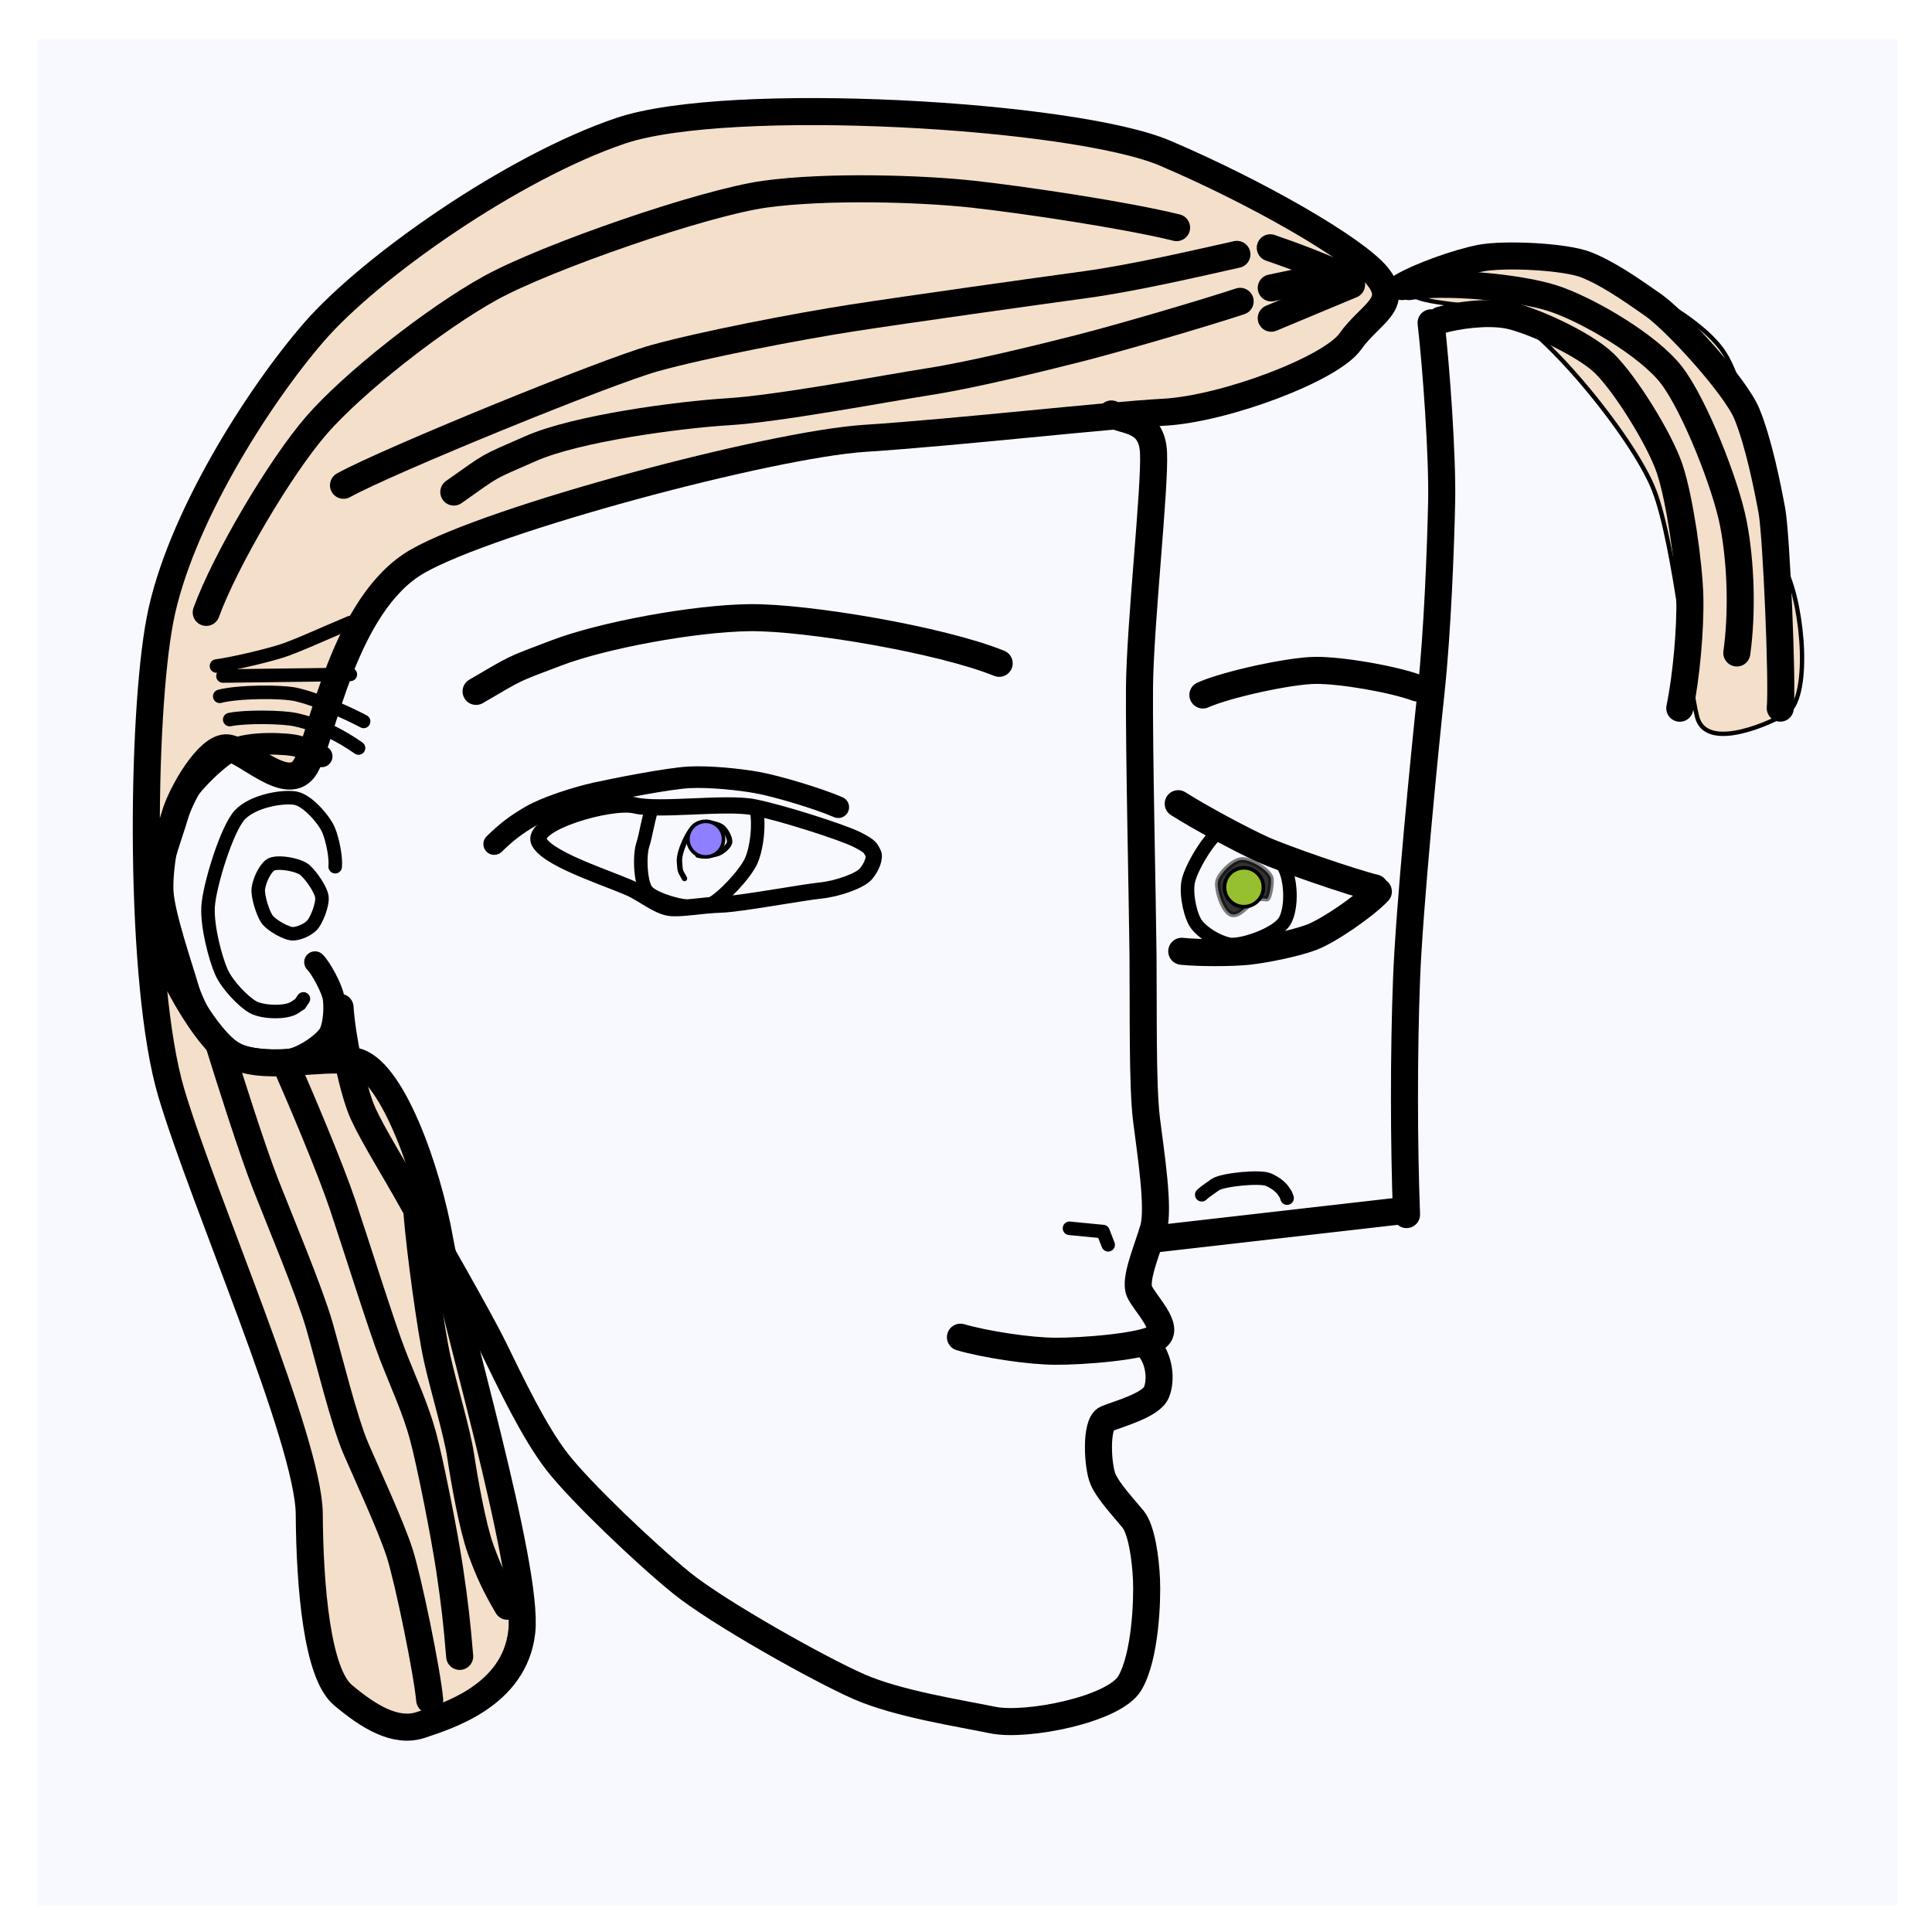
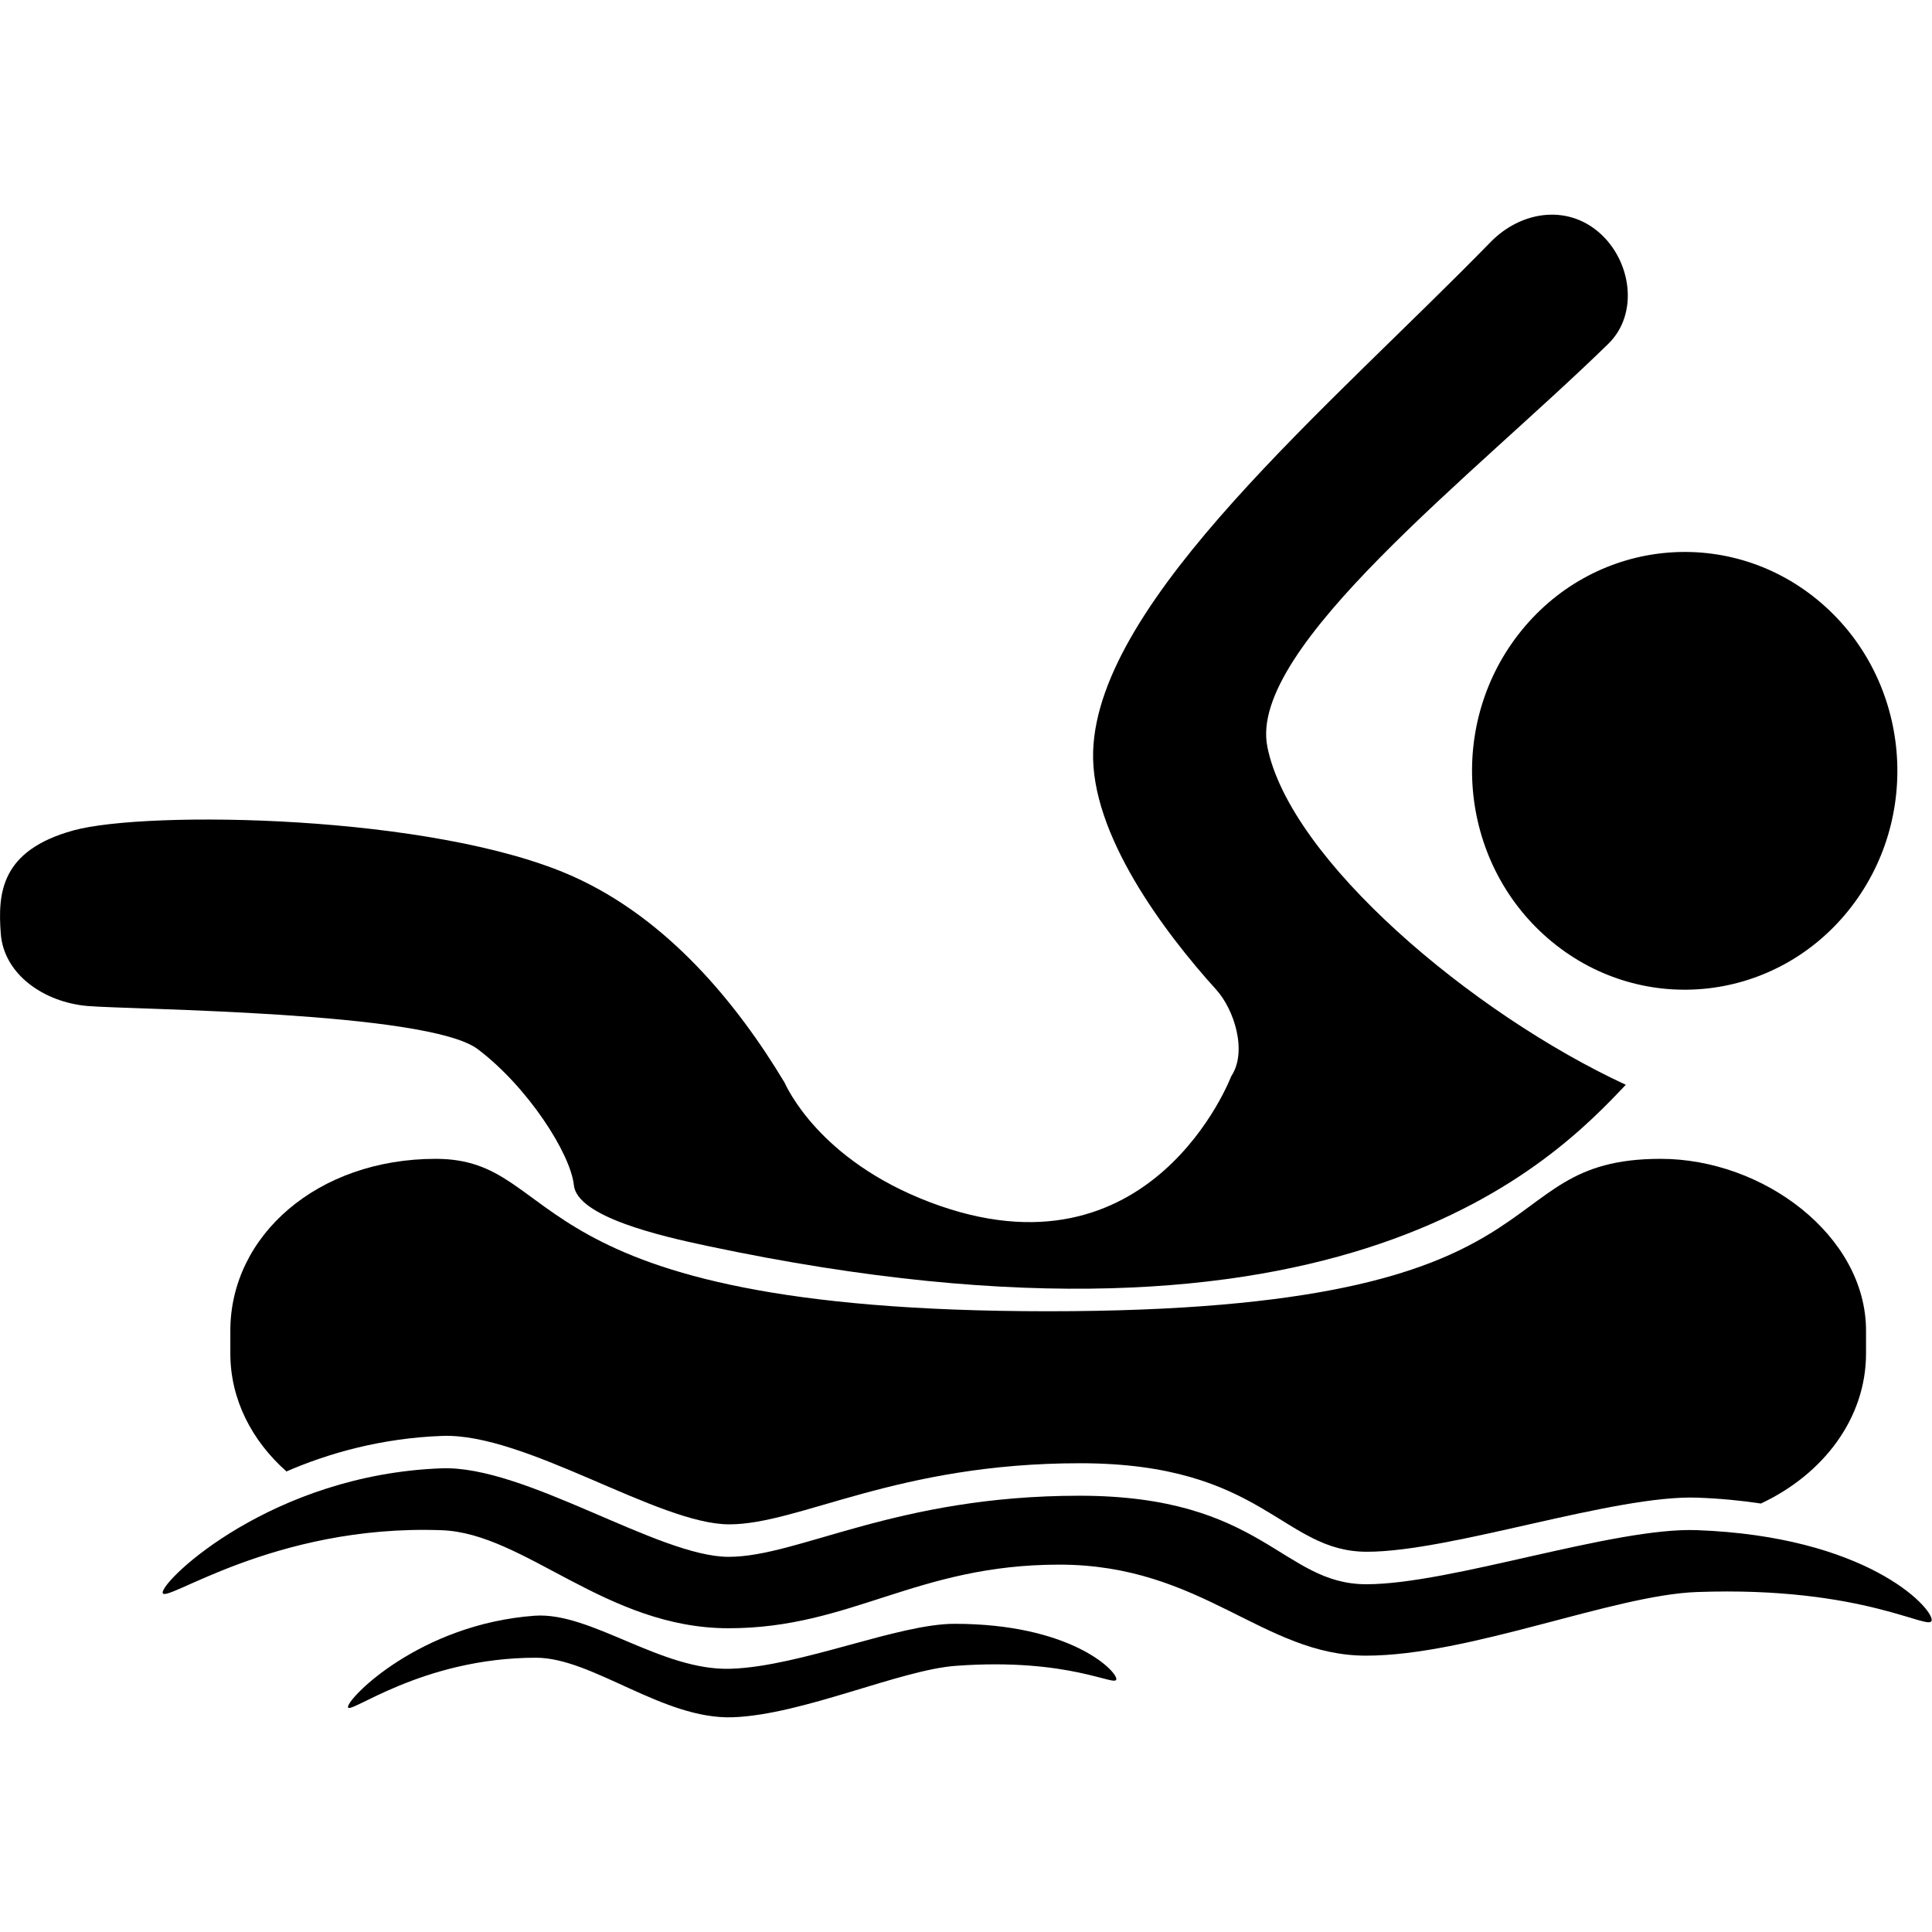
- <svg xmlns="http://www.w3.org/2000/svg" width="40" height="40" viewBox="0 0 27 27">
-   <svg height="26.301" width="26.08" viewBox="72 66 69 69" preserveAspectRatio="xMidYMid meet" zoomAndPan="disable" x=".436" y=".349" stroke="#000" fill="#f0e68c" vector-effect="non-scaling-stroke">
-     <path fill="#f8f8ff" stroke="none" d="m72.23 66.23h69v69h-69z" />
-     <path d="m122.98 75.37c.299-.649 3.393-1.28 4.969-1.129 1.577.151 5.611 1.945 6.663 3.614 1.052 1.669 1.592 6.621 2.259 8.02.667 1.398.936 4.794 0 5.308-.936.514-2.961 1.299-3.275.113-.314-1.186-.814-6.341-1.581-8.358-.767-2.02-4.365-6.363-5.76-6.663-1.395-.3-3.574-.254-3.275-.904" fill="#e9a34d" fill-opacity=".3" stroke-width=".16" />
-     <path d="m121.78 74.997c-.847-1.032-4.498-3.118-7.858-4.55-3.36-1.432-16.14-2.178-20.13-.827-3.991 1.35-9.243 5.03-11.339 7.445-2.096 2.419-4.988 6.999-5.687 10.616-.699 3.617-.785 13.474.414 17.509 1.199 4.03 5.082 12.849 5.101 15.579.019 2.73.296 5.889 1.241 6.686.945.797 1.952 1.425 2.895 1.103.943-.322 3.46-1.069 3.722-3.447.262-2.378-2.571-11.856-3.033-14.476-.462-2.62-1.816-6.419-3.171-6.618-1.355-.199-3.433.42-4.55-.276-1.117-.696-2.856-4.03-2.895-5.239-.039-1.207.594-2.781.827-3.585.233-.804 1.236-2.546 1.93-2.482.694.064 2.27 1.762 2.895.689.625-1.073 1.398-6.01 4.136-7.583 2.738-1.574 13.04-4.321 16.544-4.55 3.502-.228 8.826-.843 11.06-.965 2.238-.122 6.175-1.6 6.893-2.619.719-1.02 1.846-1.38 1-2.412" fill="#e9a34d" fill-opacity=".3" stroke-linecap="round" />
-     <path d="m102.54 95.83c-.53-.271-2.8-.999-3.83-1.201-1.029-.202-3.492.15-4.381-.065-.889-.215-3.933.661-3.541 1.363.392.702 2.944 1.451 3.537 1.785.593.334.951.621 1.363.649.412.028 1.127-.109 1.817-.13.69-.021 3.01-.452 3.671-.519.661-.067 1.478-.37 1.687-.617.209-.246.36-.616.26-.779-.1-.163-.054-.216-.584-.487z" fill="none" stroke="#000" stroke-width=".6" />
-     <path d="m101.84 94.63c-.714-.315-2.289-.784-2.986-.909-.696-.125-1.779-.234-2.531-.195-.752.039-2.705.422-3.44.584-.735.162-1.851.525-2.401.844-.551.319-.909.592-1.363 1.038" fill="none" stroke="#000" stroke-linecap="round" stroke-width=".8" />
-     <path d="m117.83 97.23c-.113-.299-.787-.696-1.104-.649s-.768.502-.843.779.193 1.16.519 1.233.692-.551.973-.584.249.029.325 0 .183-.589.13-.779z" stroke-opacity=".5" fill="#000" stroke="#000" fill-opacity=".8" stroke-linecap="round" stroke-width=".2" />
-     <path d="m116.07 95.41c-.517.301-1.221 1.521-1.298 2.01-.076.491.098 1.265.325 1.558.227.292.729.611 1.168.714.439.103 1.784-.366 2.077-.844.293-.478.257-1.619-.065-2.077" fill="none" stroke="#000" stroke-linecap="round" stroke-width=".5" />
-     <path d="m121.81 97.75c-.514.542-1.837 1.45-2.466 1.688-.629.237-1.742.453-2.337.519-.594.066-1.871.066-2.466 0" fill="none" stroke="#000" stroke-linecap="round" />
-     <path d="m114.41 94.5c.746.478 2.308 1.324 3.115 1.688.808.363 3.294 1.218 4.154 1.428" fill="none" stroke="#000" stroke-linecap="round" />
-     <path d="m111.94 80.09c.442.29 1.496.136 1.557 1.428.062 1.292-.501 6.375-.519 8.697-.018 2.322.111 7.87.13 9.866.019 1.996-.027 4.849.13 6.101.157 1.251.474 3.268.259 4.02-.214.755-.723 1.889-.519 2.336.204.447 1.13 1.33.649 1.688-.481.358-2.814.529-3.764.519-.95-.001-2.593-.253-3.505-.519" fill="none" stroke="#000" stroke-linecap="round" />
-     <path d="m123.24 90.22c-.896-.33-2.81-.66-3.764-.649-.955.011-3.282.52-4.154.909" fill="none" stroke="#000" stroke-linecap="round" />
-     <path d="m107.79 89.31c-2.171-.879-7.139-1.711-9.216-1.688-2.078.023-5.444.654-7.139 1.298-1.696.644-1.42.512-2.986 1.428" fill="none" stroke="#000" stroke-linecap="round" />
-     <path fill="none" stroke="#000" d="m122.59 109.56l-9.09 1.04" />
-     <path d="m123.76 76.72c.189 1.647.425 4.915.39 6.62-.036 1.706-.155 4.81-.39 7.01-.235 2.199-.806 7.975-.908 10.644-.102 2.669-.102 6.03 0 8.698" fill="none" stroke="#000" stroke-linecap="round" />
-     <path d="m82.09 86.84c.427-.42 1.337-1.2 1.817-1.558s8.91-2.721 11.942-3.375 11.741-1.227 15.576-2.077 6.905-.866 8.568-2.337 1.973-1.577 1.947-2.337-1.694-1.724-2.337-2.207-6.067-2.372-8.178-2.856-12.833-1.339-16.874-.13-14.511 7.147-15.981 12.07-2.778 9.463-2.856 12.721 1.06 8.825 1.817 11.682 2.724 7.172 3.505 9.606 2.418 8.411 2.986 10.904" transform="matrix(.4103 0 0 .4103-29.2-26.692)" fill="none" stroke="#000" stroke-linecap="round" />
-     <path d="m94.98 94.61c-.15.336-.247 1.05-.371 1.423-.124.373-.095 1.473.186 1.732.281.259.936.444 1.237.495.302.051.737.106 1.114-.062.376-.168 1.274-1.103 1.485-1.608.211-.505.292-1.319.186-1.856" fill="none" stroke="#000" stroke-width=".5" />
-     <path d="m96.65 96.4c.178.056.584-.008.742-.062.159-.054.43-.278.433-.433.003-.155-.145-.451-.309-.557-.164-.106-.67-.216-.928-.062-.258.154-.649.988-.619 1.361.03.373.005.291.186.619" fill="none" stroke="#000" stroke-linecap="round" stroke-width=".2" />
-     <path d="m115.28 108.96c.111-.108.231-.181.495-.371.264-.19 1.675-.328 1.98-.186.304.142.458.286.556.433.098.147.065.081.124.248" fill="none" stroke="#000" stroke-linecap="round" stroke-width=".5" />
-     <path fill="none" stroke="#000" stroke-linejoin="round" stroke-linecap="round" stroke-width=".5" d="m110.39 110.2l1.24.12.19.49" />
-     <path d="m116.7 75.926c-1.469.483-4.498 1.365-5.938 1.732-1.441.367-3.937.981-5.568 1.237-1.63.256-5.57 1-7.423 1.113-1.852.114-5.6.614-7.299 1.361-1.699.747-1.329.538-2.846 1.608" fill="none" stroke="#000" stroke-linecap="round" />
-     <path d="m116.58 74.19c-1.385.309-3.781.869-5.567 1.114-1.786.244-6.66.927-8.66 1.237-2 .31-5.505.986-7.3 1.485-1.794.498-9.876 3.8-11.506 4.701" fill="none" stroke="#000" stroke-linecap="round" />
-     <path d="m114.35 73.2c-1.855-.461-5.644-1.028-7.546-1.237-1.903-.209-5.394-.314-7.671 0-2.277.314-8.07 2.323-10.145 3.464-2.07 1.141-5.089 3.527-6.433 5.072-1.344 1.545-3.382 5-4.083 6.928" fill="none" stroke="#000" stroke-linecap="round" />
-     <path d="m120.66 75.06c-.367-.164-1.11-.473-1.485-.619-.374-.146-.98-.366-1.361-.495" fill="none" stroke="#000" stroke-linecap="round" />
-     <path d="m78.85 89.41c.662-.089 2.097-.433 2.598-.619.502-.186 1.115-.462 1.485-.619.37-.157.497-.211.866-.371" fill="none" stroke="#000" stroke-linecap="round" stroke-width=".5" />
-     <path fill="none" stroke="#000" stroke-linecap="round" stroke-width=".5" d="m79.09 89.78l4.71-.06" />
-     <path d="m78.971 90.53c.689-.18 2.317-.188 2.846-.062.529.126 1.075.35 1.423.495.348.145.719.319 1.052.495" fill="none" stroke="#000" stroke-linecap="round" stroke-width=".5" />
-     <path d="m79.34 91.39c.59-.123 1.95-.097 2.412 0 .463.097.988.289 1.299.433.311.144.775.417 1.052.619" fill="none" stroke="#000" stroke-linecap="round" stroke-width=".5" />
-     <path d="m82.74 92.75c-.203-.119-.463-.254-.866-.371-.403-.117-1.814-.171-2.413.124-.598.295-1.723 1.407-2.041 2.103-.318.696-.606 2.3-.557 3.155.049.854.707 2.766.928 3.525.221.761.934 2.02 1.485 2.351.551.334 1.852.42 2.351.309.499-.11 1.267-.643 1.423-.989.155-.346.181-.978.124-1.299-.057-.322-.449-1.07-.68-1.299" fill="none" stroke="#000" stroke-linecap="round" stroke-width=".8" />
-     <path d="m83.24 96.83c.035-.344-.098-1.01-.247-1.361-.15-.355-.767-1.1-1.237-1.175-.47-.075-1.554.102-2.041.619-.487.516-1.135 2.646-1.175 3.402-.04.756.281 1.935.495 2.413.214.477.815 1.103 1.175 1.299.36.195 1.232.224 1.546 0 .315-.225.085.005.309-.31" fill="none" stroke="#000" stroke-linecap="round" stroke-width=".5" />
-     <path d="m82.13 96.96c-.225-.209-1.076-.361-1.299-.186-.223.176-.399.603-.433.866-.034.263.154.874.309 1.113.156.239.755.575.99.557.235-.019.514-.146.68-.309.166-.163.407-.769.371-1.052-.036-.283-.393-.781-.619-.99z" fill="none" stroke="#000" stroke-linecap="round" stroke-width=".5" />
-     <path d="m78.94 103.39c.406 1.307 1.229 3.912 1.732 5.196.503 1.284 1.622 3.956 1.979 5.196.358 1.24.918 3.555 1.361 4.577.443 1.023 1.288 2.847 1.608 3.836.321.989 1.02 4.408 1.114 5.443" fill="none" stroke="#000" stroke-linecap="round" />
-     <path d="m81.41 104.13c.566 1.282 1.645 3.837 2.103 5.196.458 1.359 1.445 4.515 1.856 5.567.411 1.052.843 1.979 1.113 2.97.27.99.805 3.7.99 4.948.185 1.248.267 1.959.371 3.217" fill="none" stroke="#000" stroke-linecap="round" />
-     <path d="m83.42 102.03c.059 1.01.465 3.101.866 3.959.402.858 1.13 2.01 1.732 3.093.602 1.083 2.479 4.313 3.093 5.567.614 1.253 1.487 3.104 2.351 4.206.864 1.102 3.221 3.353 4.578 4.454 1.357 1.102 5.107 3.199 6.557 3.835 1.45.637 3.709.98 4.949 1.237 1.24.258 4.493-.386 5.072-1.36.58-.975.653-3.066.619-3.836-.034-.769-.18-1.837-.495-2.227-.315-.389-.912-1.016-1.113-1.484-.202-.468-.287-2.051.123-2.227.411-.176 1.664-.5 1.856-.99.192-.489.083-1.199-.247-1.608" fill="none" stroke="#000" stroke-linecap="round" />
-     <path d="m86.27 109.7c.108 1.339.497 4.215.742 5.32.246 1.105.731 2.696.866 3.588.135.891.439 2.632.742 3.464.303.832.542 1.339.99 2.103" fill="none" stroke="#000" stroke-linecap="round" />
-     <path fill="none" stroke="#000" stroke-linecap="round" d="m117.85 75.43l2.35-.493" />
-     <path fill="none" stroke="#000" stroke-linecap="round" d="m117.85 76.55l2.97-1.24" />
-     <path d="m122.69 75.38c.667-.39 2.049-.885 2.907-1.052.859-.166 3.109-.064 3.897.247.789.312 1.636.897 2.475 1.485.838.588 3.03 2.982 3.464 4.02.43 1.039.76 2.677.928 3.588.167.911.399 6.377.309 7.299" fill="none" stroke="#000" stroke-linecap="round" />
-     <path d="m122.94 75.38c1.316-.223 4.063.027 5.32.433 1.257.406 3.543 1.736 4.392 2.846.849 1.109 2.01 4.04 2.289 5.505.28 1.464.327 3.287.123 4.763" fill="none" stroke="#000" stroke-linecap="round" />
-     <path d="m124.11 76.62c.596-.171 1.675-.328 2.474-.186.798.143 2.821 1.043 3.588 1.794.766.75 2.042 2.79 2.412 3.897.37 1.107.712 3.512.742 4.701.031 1.189-.13 2.979-.371 4.144" fill="none" stroke="#000" stroke-linecap="round" />
-     <circle cx="116.84" cy="97.59" r=".719" fill="#96c030" stroke-width=".133" />
-     <circle cx="96.94" cy="95.81" r=".658" fill="#8d7fff" stroke-width=".133" />
-   </svg>
+ <svg xmlns="http://www.w3.org/2000/svg" viewBox="0 0 27 27">
+   <path d="m21.266 8.808c-1.054 1.295-.889 3.224.37 4.309 1.258 1.085 3.132.915 4.186-.38 1.054-1.296.889-3.224-.369-4.309-1.259-1.085-3.133-.915-4.187.38" />
+   <path d="m3.998 20.566c.6-.261 1.339-.468 2.183-.499 1.163-.043 3.02 1.236 4.01 1.236.983 0 2.335-.854 4.902-.854 2.568 0 2.824 1.237 4.01 1.237 1.181 0 3.457-.798 4.62-.756.322.012.616.041.886.082.877-.411 1.469-1.196 1.469-2.096v-.32c0-1.326-1.436-2.401-2.869-2.401-2.532 0-1.068 2.13-8.56 2.13-7.541 0-6.724-2.13-8.56-2.13-1.655 0-2.87 1.075-2.87 2.401v.32c0 .64.3 1.22.787 1.65" />
+   <path d="m17.711 10.432c-.274-1.377 2.903-3.806 4.766-5.628.431-.421.322-1.166-.133-1.558-.455-.392-1.093-.293-1.514.138-2.227 2.285-5.478 4.985-5.553 7.109-.041 1.161.994 2.536 1.721 3.339.249.275.439.864.208 1.21 0 0-1.113 2.934-4.208 1.76-1.565-.594-2.01-1.627-2.035-1.675-.665-1.107-1.634-2.287-2.955-2.879-1.944-.871-5.963-.924-6.981-.643-1.018.28-1.059.877-1.016 1.444.043.568.602.957 1.212 1.01.609.052 4.75.075 5.452.602.701.528 1.298 1.46 1.345 1.902.047.442 1.207.71 1.868.85 8.919 1.891 11.853-1.221 12.833-2.253-2.149-.995-4.696-3.147-5.01-4.725" />
+   <path d="m23.715 21.384c-1.163-.043-3.438.756-4.62.756-1.182 0-1.438-1.237-4.01-1.237-2.567 0-3.92.854-4.902.854-.982 0-2.842-1.279-4.01-1.237-2.363.086-3.9 1.551-3.9 1.736 0 .185 1.537-.958 3.9-.871 1.163.042 2.293 1.37 4.01 1.37 1.713 0 2.62-.889 4.62-.889 2 0 2.847 1.272 4.288 1.272 1.44 0 3.457-.847 4.62-.889 2.363-.087 3.285.574 3.285.39 0-.185-.922-1.169-3.285-1.255" />
+   <path d="m13.34 22.693c-.79 0-2.142.593-3.12.628-.978.036-1.96-.798-2.749-.741-1.603.118-2.613 1.151-2.608 1.276.004.125 1.022-.689 2.628-.689.791 0 1.775.867 2.752.832.978-.036 2.329-.661 3.117-.719 1.603-.117 2.245.31 2.241.184-.005-.125-.654-.771-2.261-.771" />
</svg>
